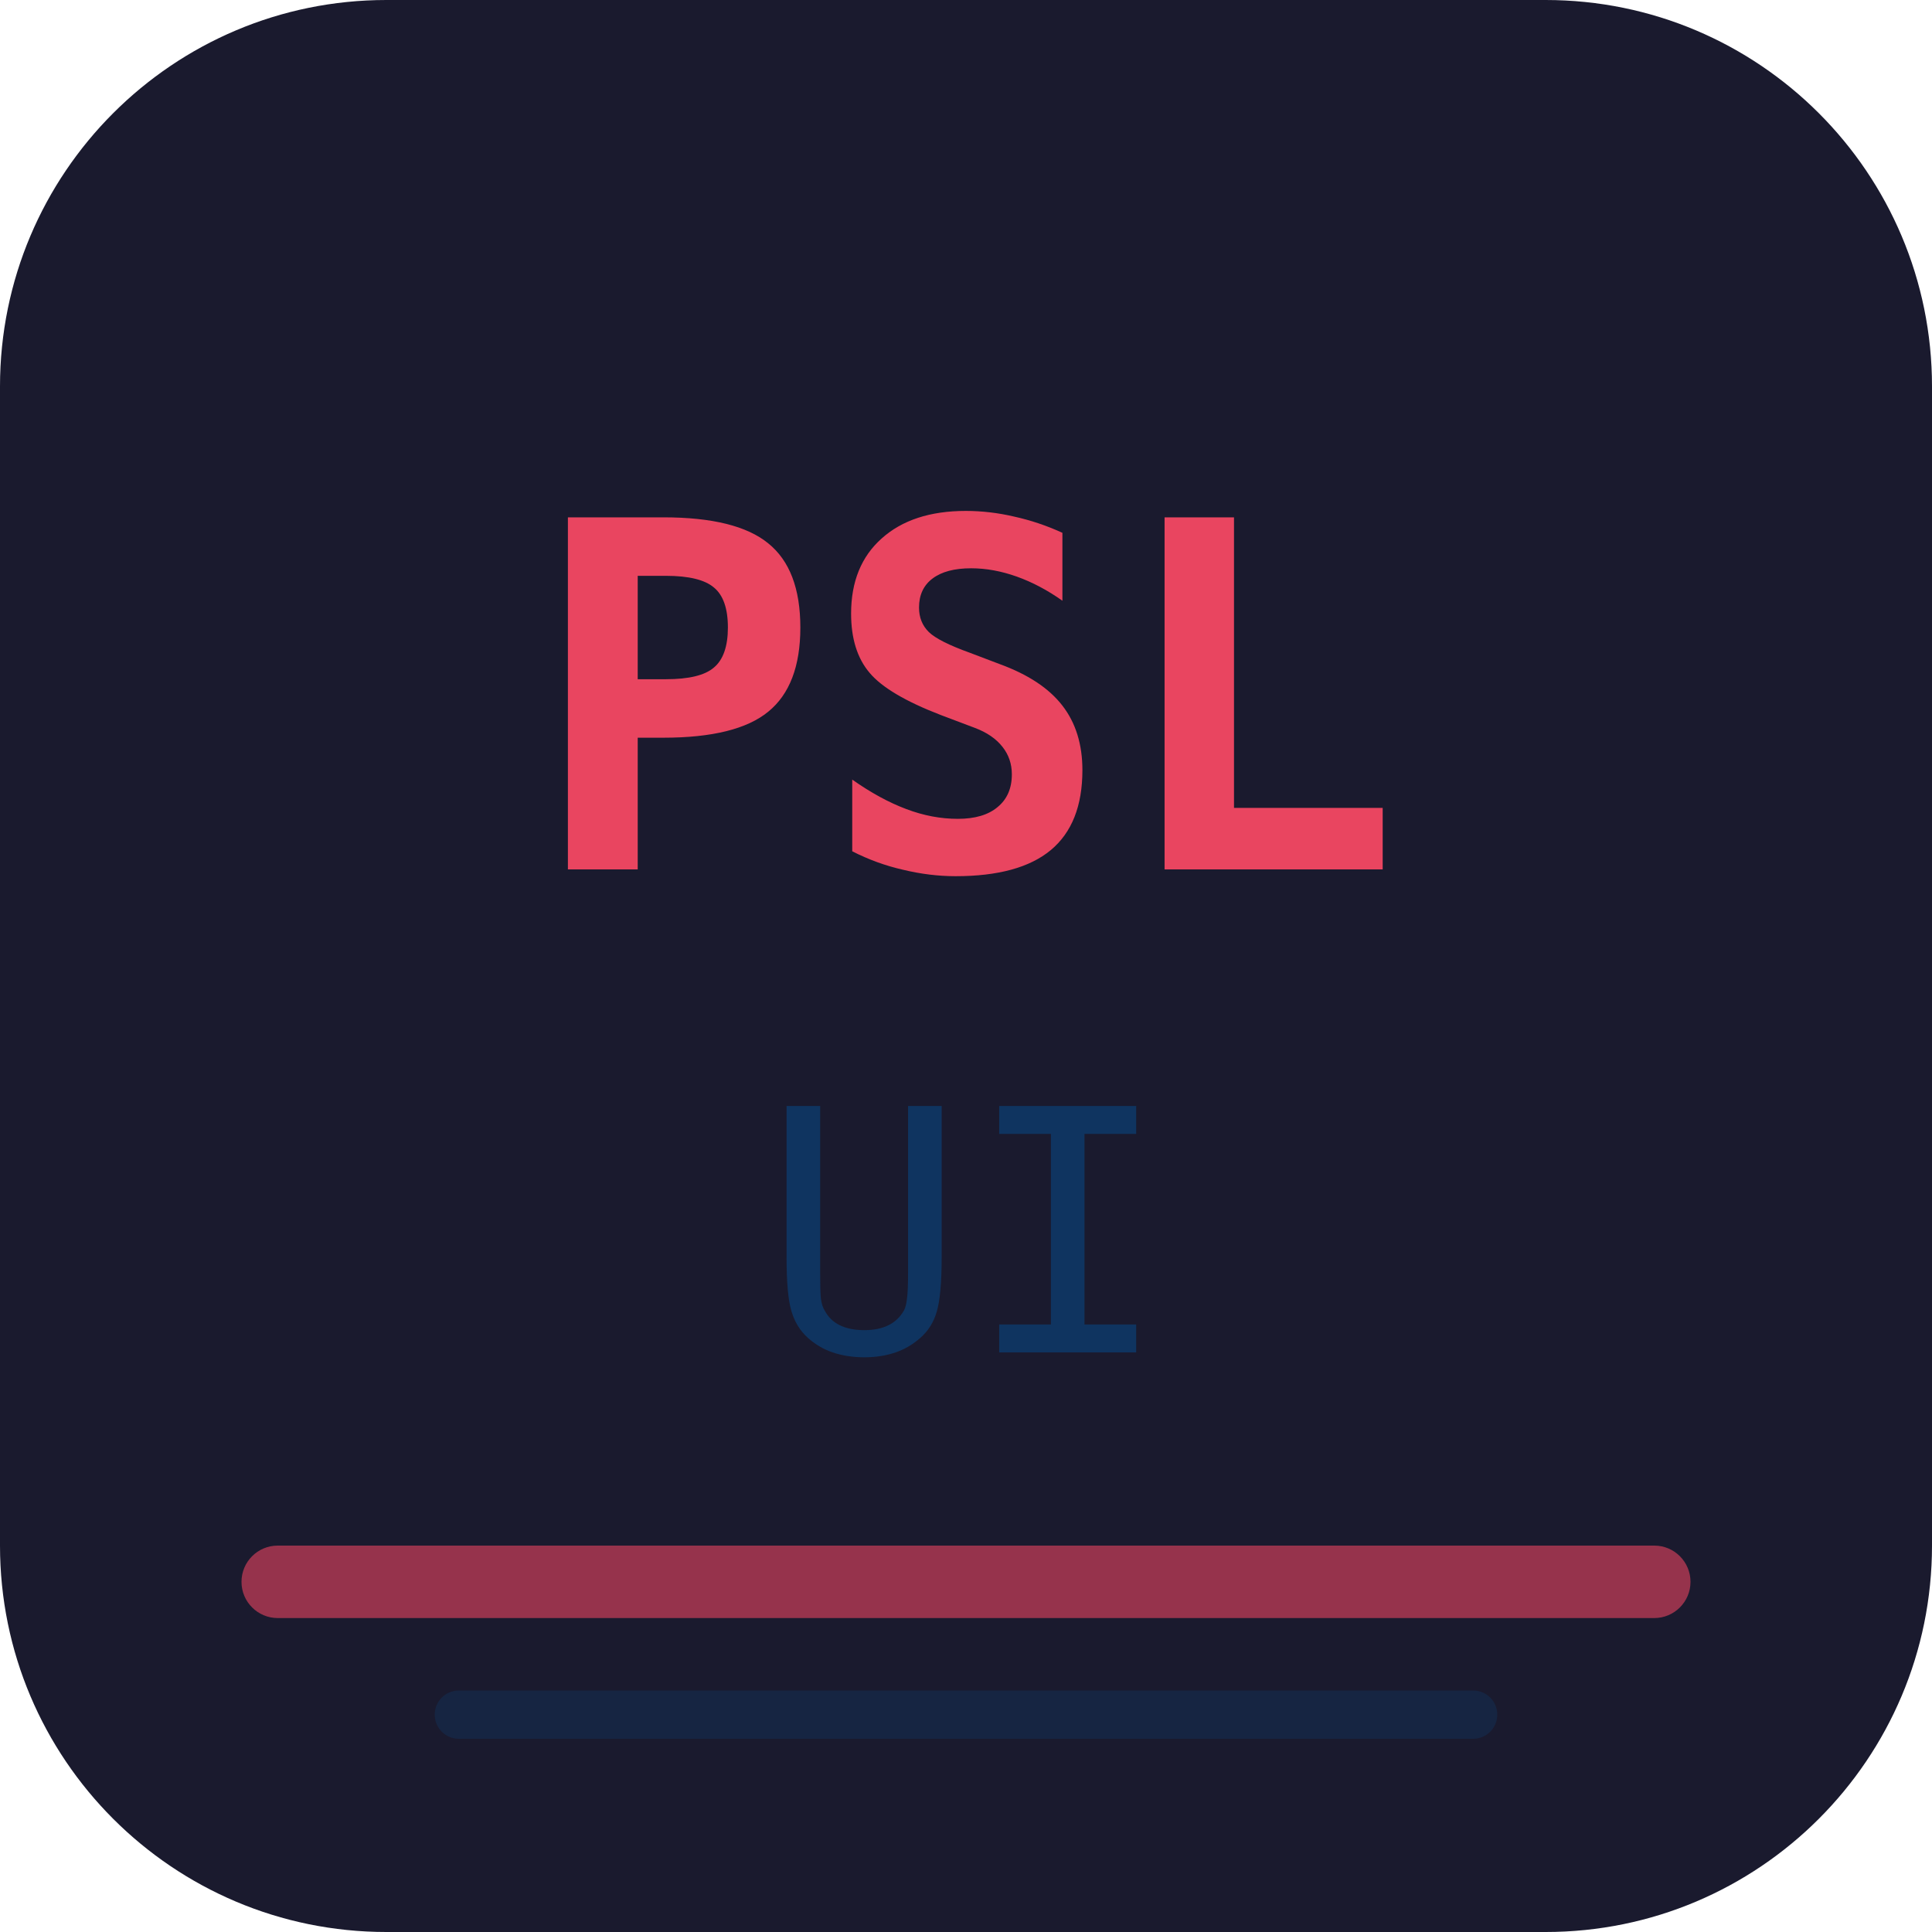
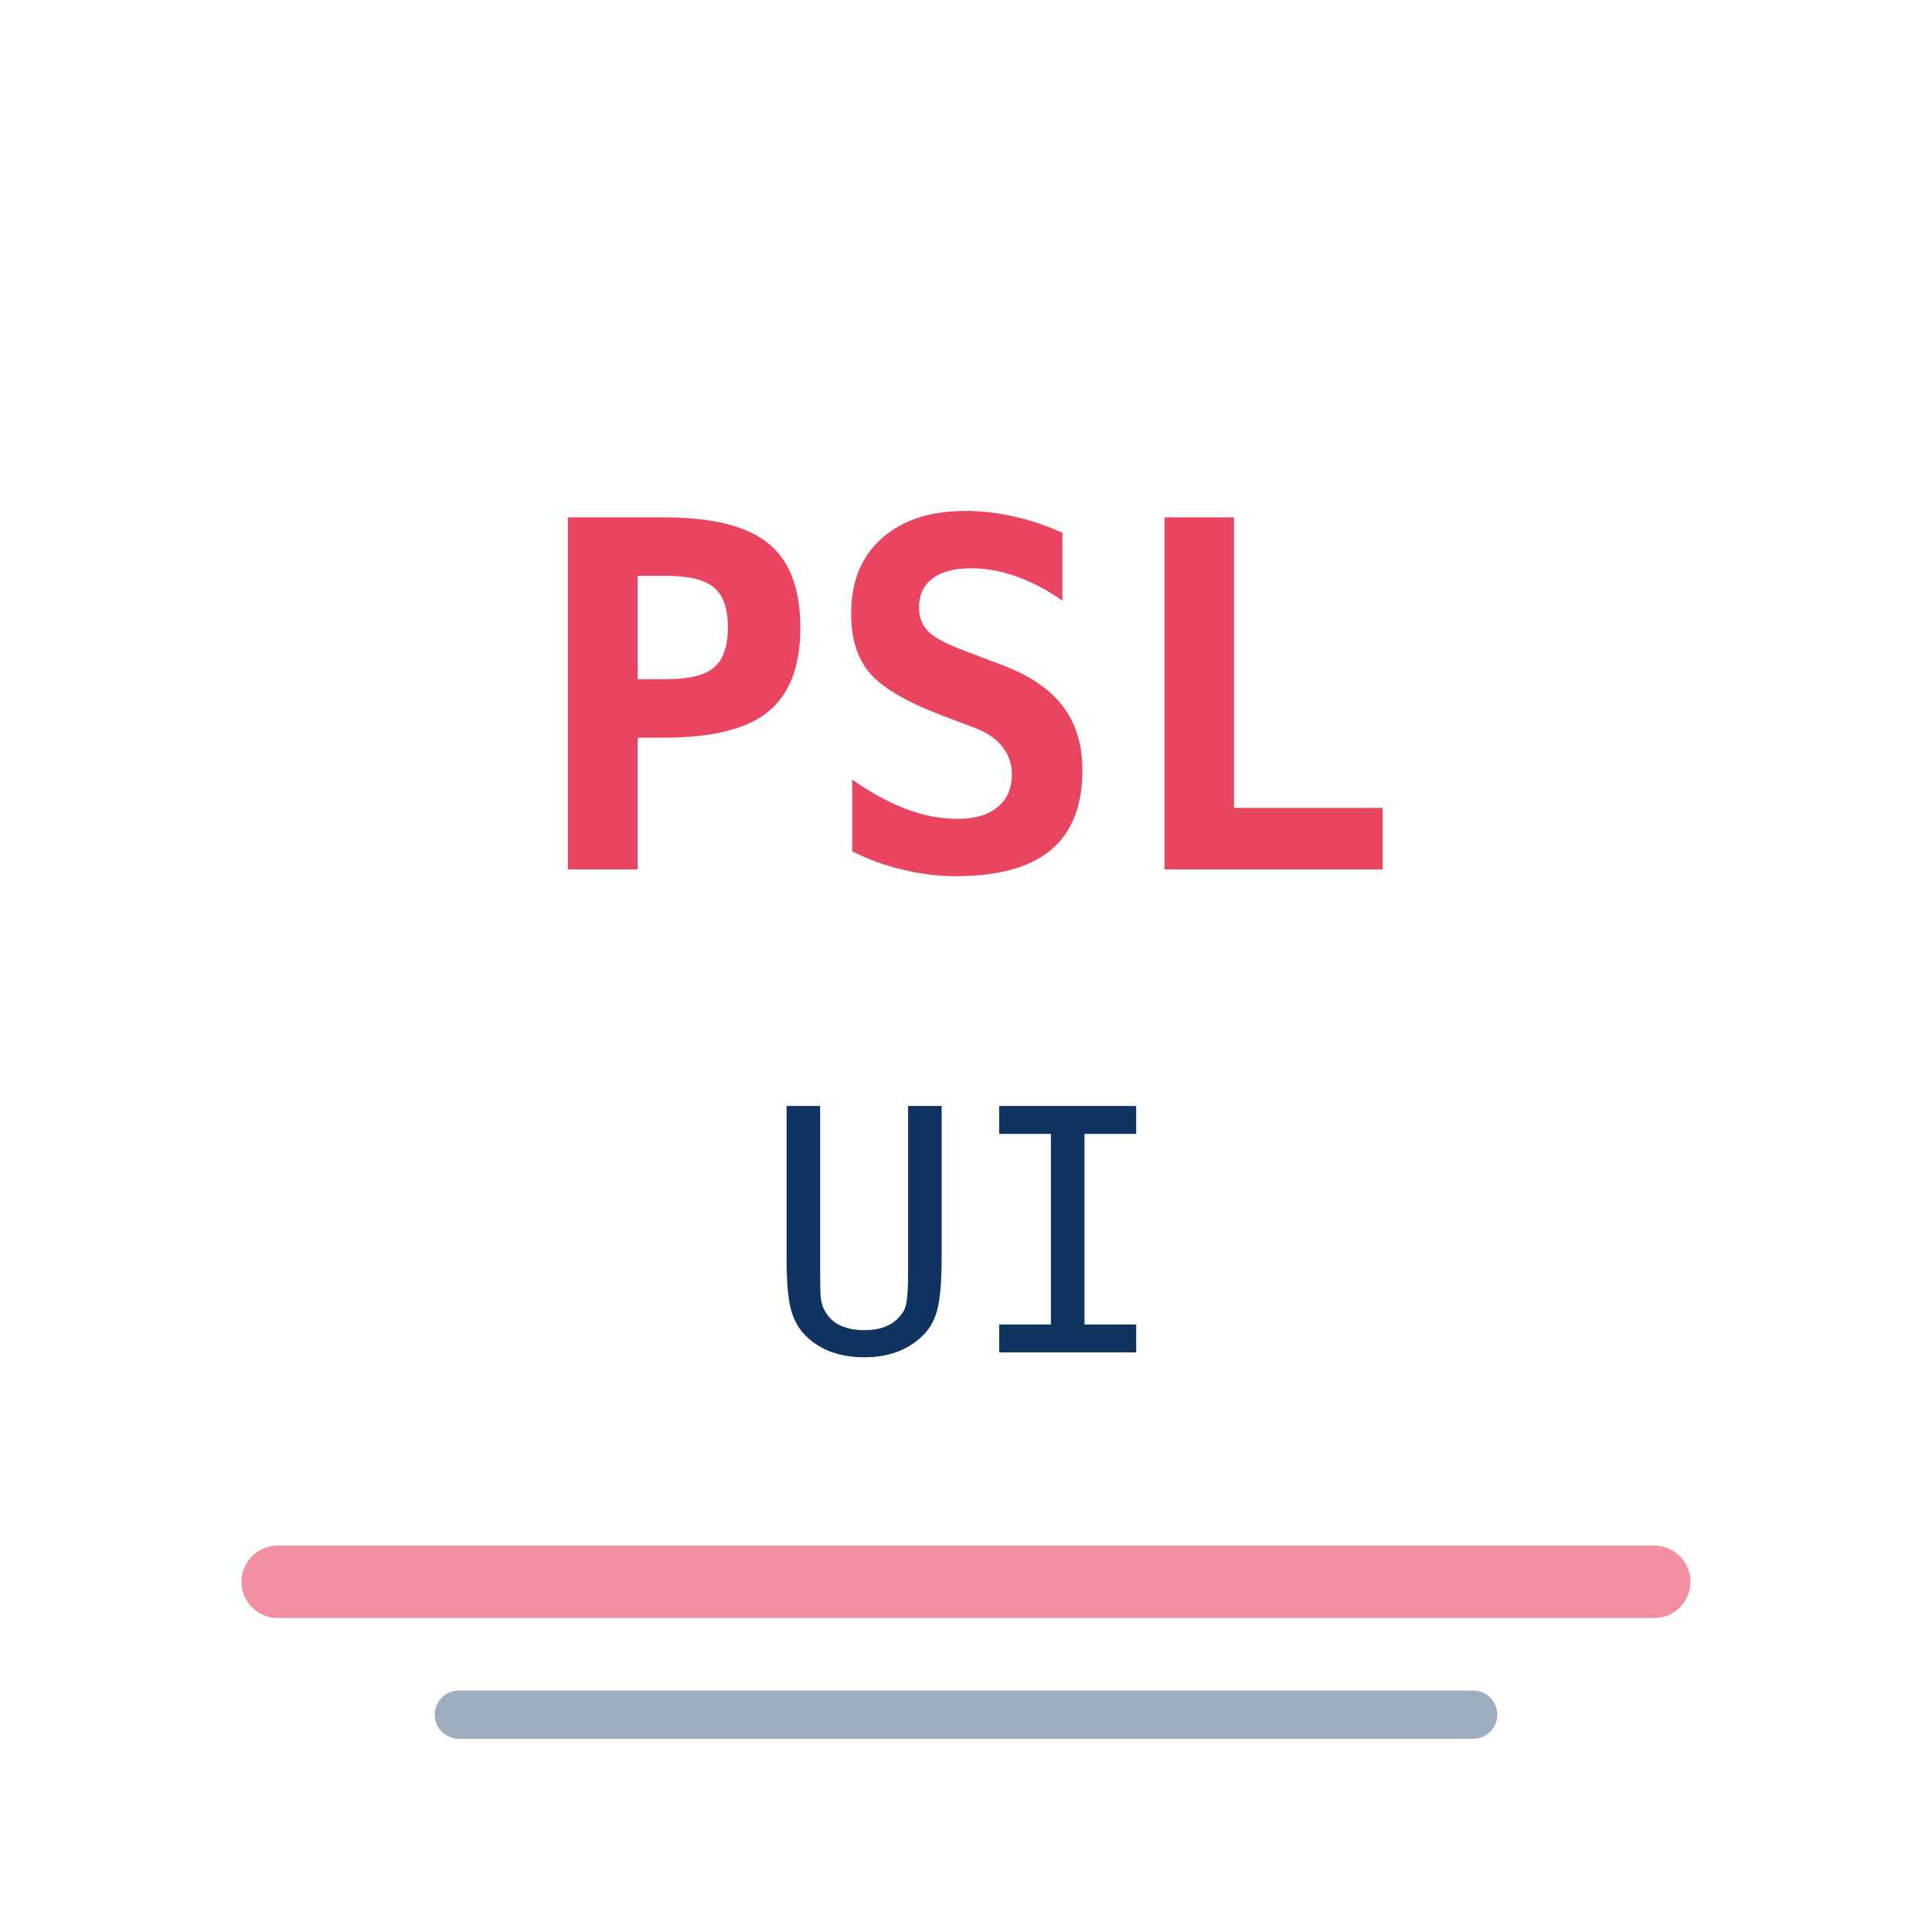
<svg xmlns="http://www.w3.org/2000/svg" viewBox="0 0 80 80" fill="none">
-   <rect width="80" height="80" rx="16" fill="#1a1a2e" />
  <text x="40" y="36" text-anchor="middle" font-family="monospace" font-weight="bold" font-size="20" fill="#e94560">PSL</text>
  <text x="40" y="56" text-anchor="middle" font-family="monospace" font-size="14" fill="#0f3460">UI</text>
  <rect x="10" y="64" width="60" height="3" rx="1.5" fill="#e94560" opacity="0.6" />
  <rect x="18" y="70" width="44" height="2" rx="1" fill="#0f3460" opacity="0.4" />
</svg>
